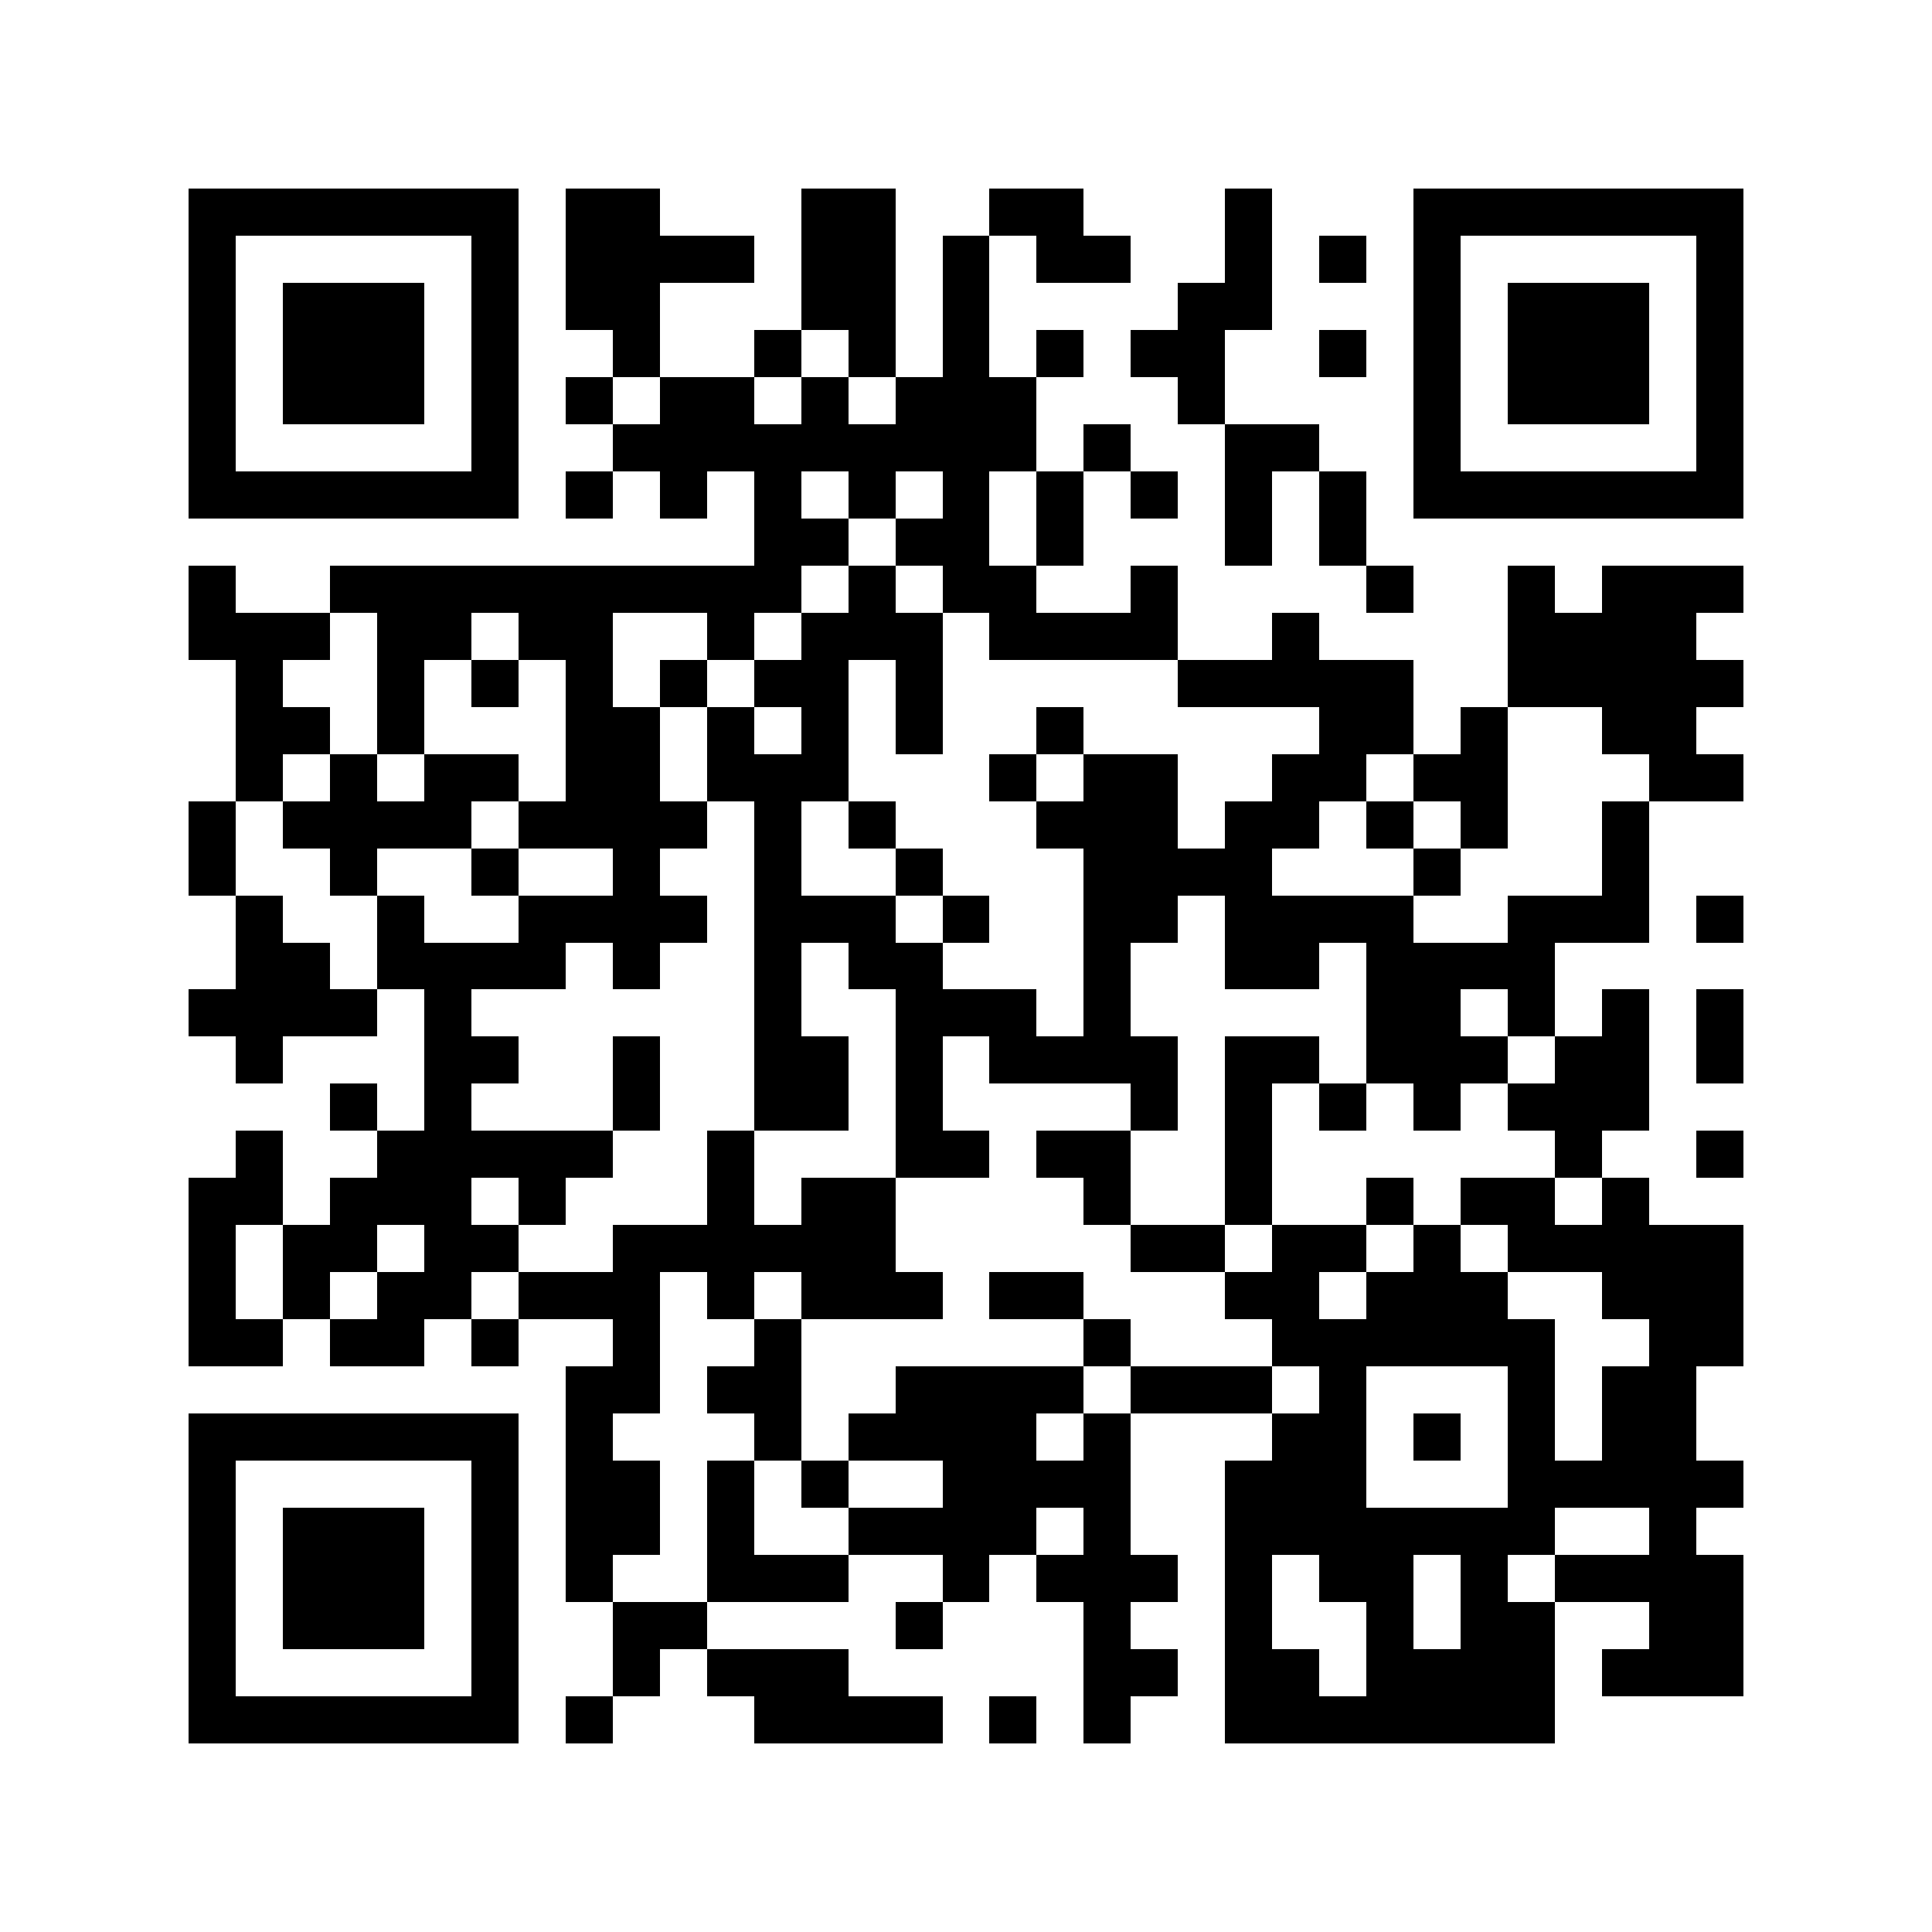
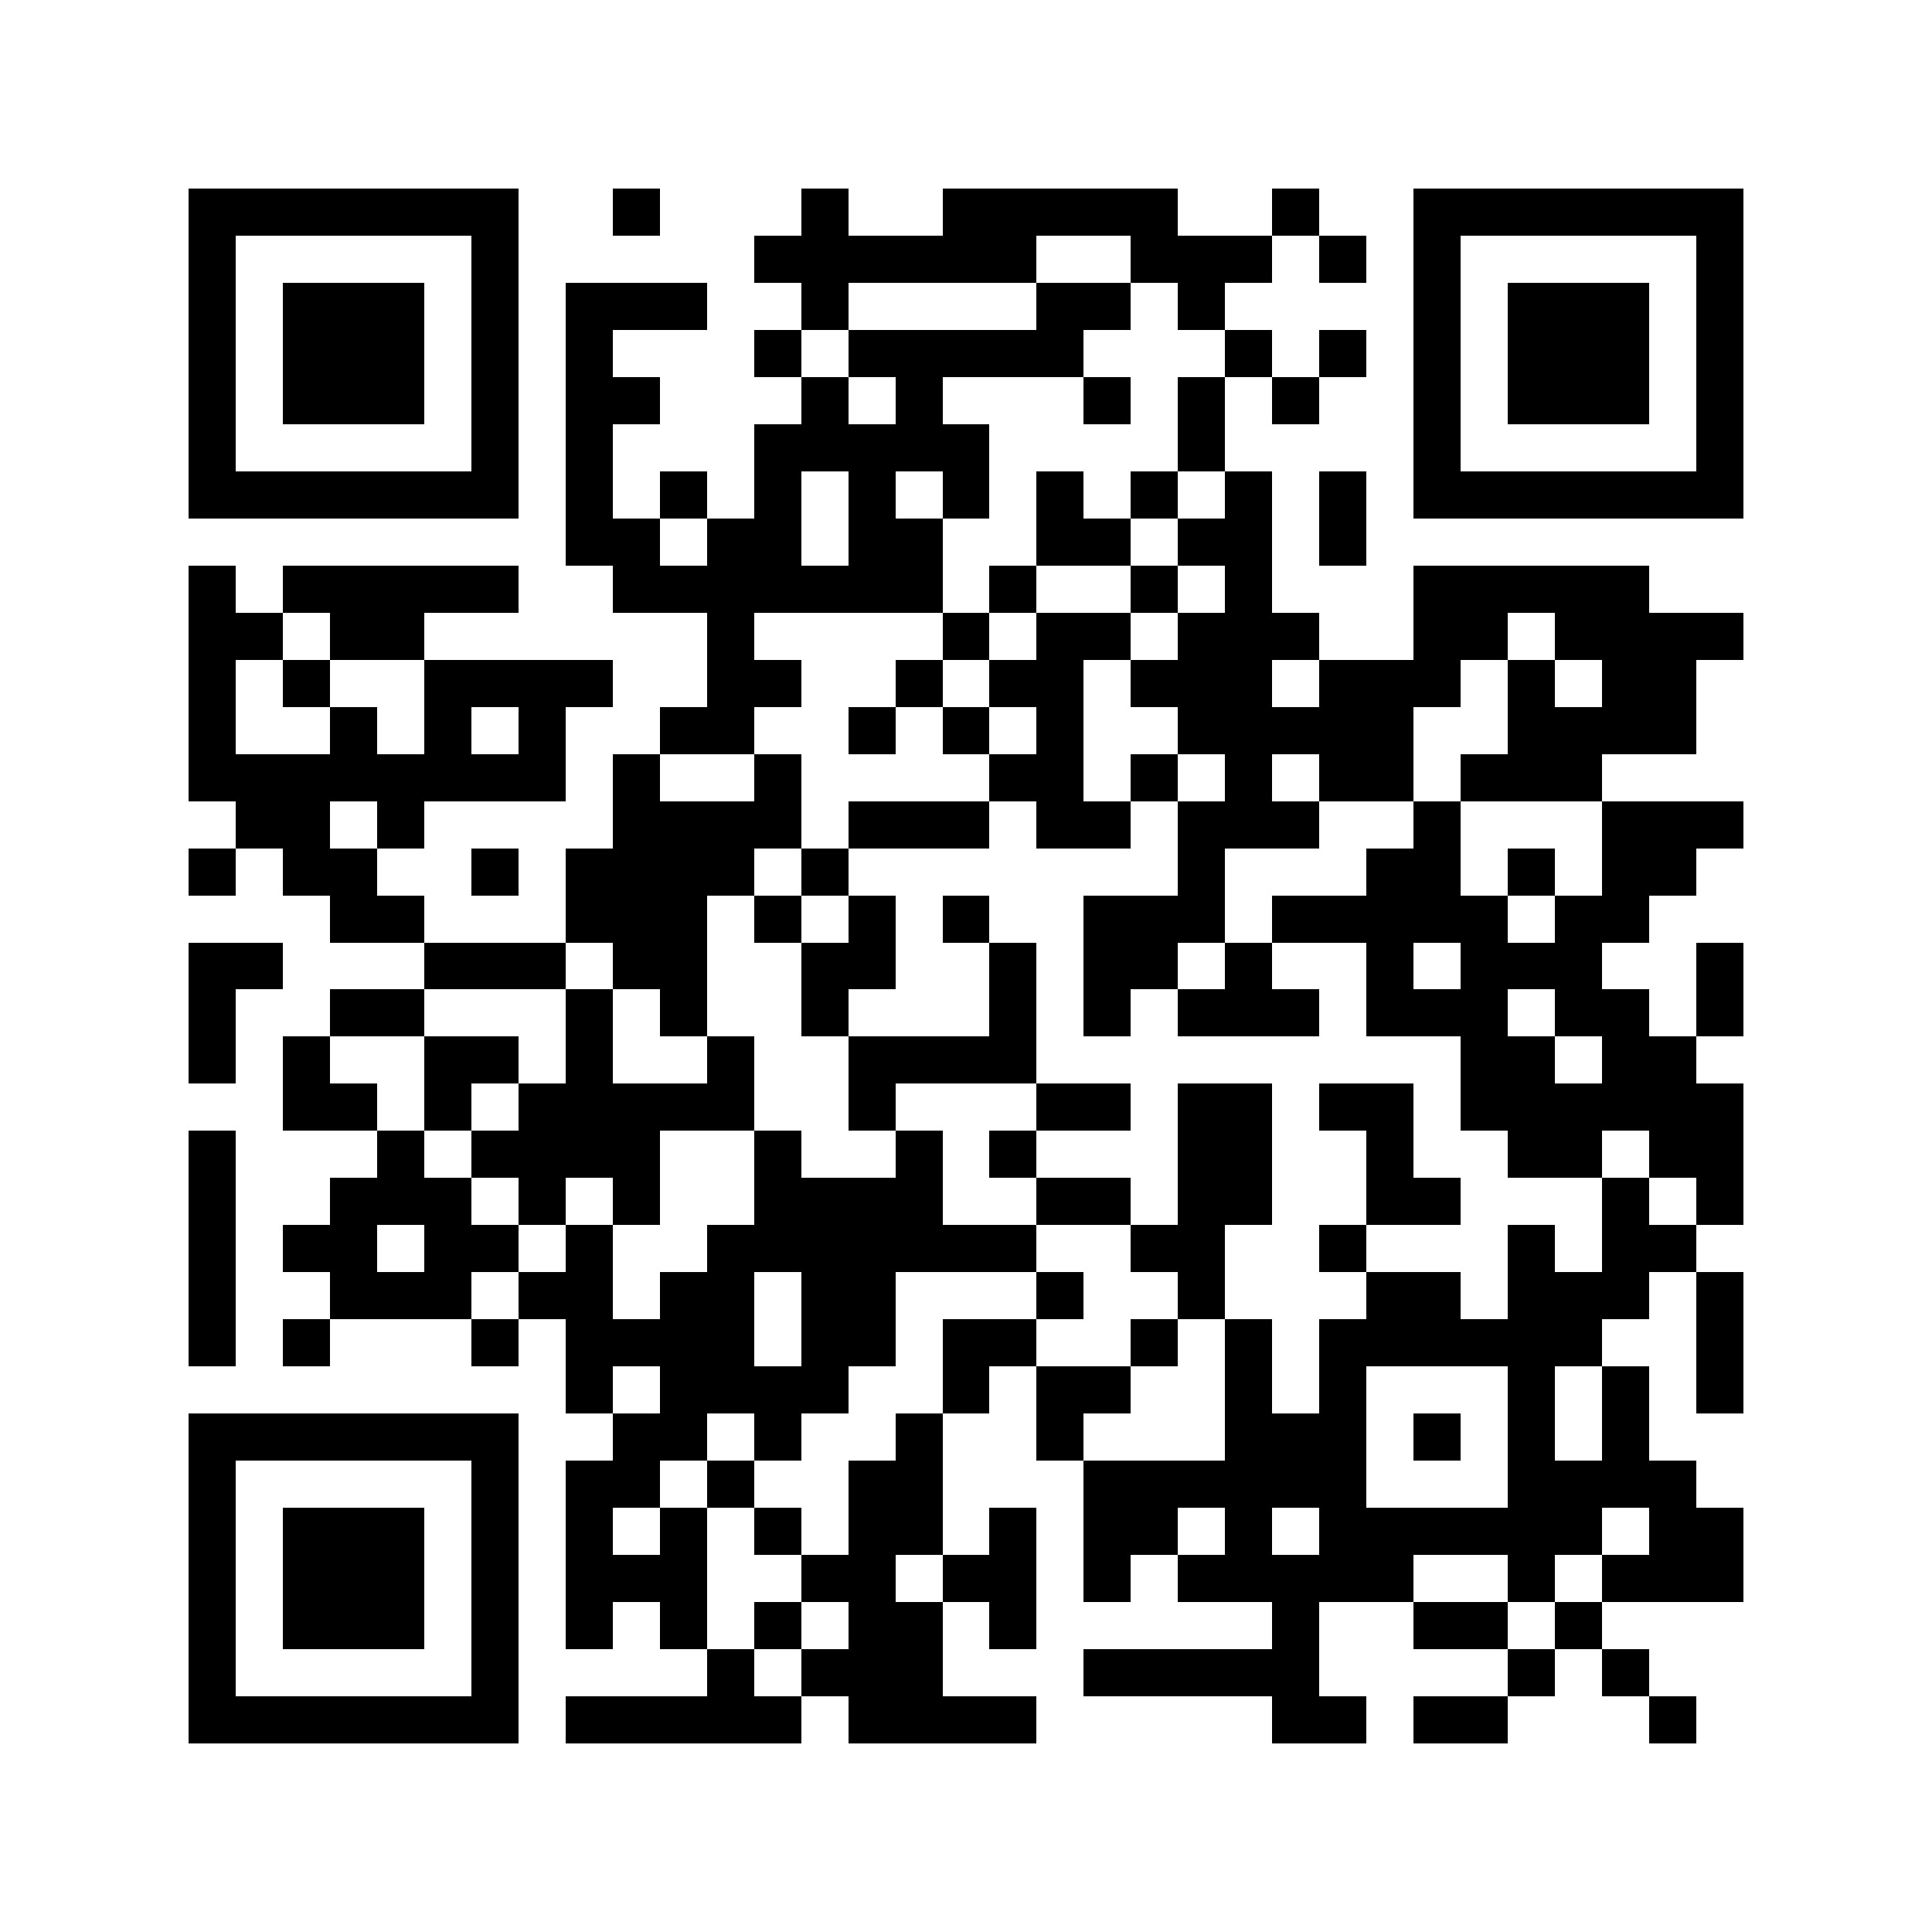
<svg xmlns="http://www.w3.org/2000/svg" viewBox="0 0 41 41" shape-rendering="crispEdges">
  <path fill="#ffffff" d="M0 0h41v41H0z" />
-   <path stroke="#000000" d="M4 4.5h7m1 0h2m3 0h2m2 0h2m3 0h1m3 0h7M4 5.5h1m5 0h1m1 0h4m1 0h2m1 0h1m1 0h2m2 0h1m1 0h1m1 0h1m5 0h1M4 6.5h1m1 0h3m1 0h1m1 0h2m3 0h2m1 0h1m4 0h2m3 0h1m1 0h3m1 0h1M4 7.5h1m1 0h3m1 0h1m2 0h1m2 0h1m1 0h1m1 0h1m1 0h1m1 0h2m2 0h1m1 0h1m1 0h3m1 0h1M4 8.5h1m1 0h3m1 0h1m1 0h1m1 0h2m1 0h1m1 0h3m3 0h1m4 0h1m1 0h3m1 0h1M4 9.5h1m5 0h1m2 0h9m1 0h1m2 0h2m2 0h1m5 0h1M4 10.5h7m1 0h1m1 0h1m1 0h1m1 0h1m1 0h1m1 0h1m1 0h1m1 0h1m1 0h1m1 0h7M16 11.5h2m1 0h2m1 0h1m3 0h1m1 0h1M4 12.5h1m2 0h10m1 0h1m1 0h2m2 0h1m4 0h1m2 0h1m1 0h3M4 13.5h3m1 0h2m1 0h2m2 0h1m1 0h3m1 0h4m2 0h1m4 0h4M5 14.5h1m2 0h1m1 0h1m1 0h1m1 0h1m1 0h2m1 0h1m5 0h5m2 0h5M5 15.5h2m1 0h1m3 0h2m1 0h1m1 0h1m1 0h1m2 0h1m5 0h2m1 0h1m2 0h2M5 16.5h1m1 0h1m1 0h2m1 0h2m1 0h3m3 0h1m1 0h2m2 0h2m1 0h2m3 0h2M4 17.5h1m1 0h4m1 0h4m1 0h1m1 0h1m3 0h3m1 0h2m1 0h1m1 0h1m2 0h1M4 18.5h1m2 0h1m2 0h1m2 0h1m2 0h1m2 0h1m3 0h4m3 0h1m3 0h1M5 19.5h1m2 0h1m2 0h4m1 0h3m1 0h1m2 0h2m1 0h4m2 0h3m1 0h1M5 20.5h2m1 0h4m1 0h1m2 0h1m1 0h2m3 0h1m2 0h2m1 0h4M4 21.5h4m1 0h1m6 0h1m2 0h3m1 0h1m5 0h2m1 0h1m1 0h1m1 0h1M5 22.5h1m3 0h2m2 0h1m2 0h2m1 0h1m1 0h4m1 0h2m1 0h3m1 0h2m1 0h1M7 23.5h1m1 0h1m3 0h1m2 0h2m1 0h1m4 0h1m1 0h1m1 0h1m1 0h1m1 0h3M5 24.5h1m2 0h5m2 0h1m3 0h2m1 0h2m2 0h1m6 0h1m2 0h1M4 25.5h2m1 0h3m1 0h1m3 0h1m1 0h2m4 0h1m2 0h1m2 0h1m1 0h2m1 0h1M4 26.5h1m1 0h2m1 0h2m2 0h6m5 0h2m1 0h2m1 0h1m1 0h5M4 27.5h1m1 0h1m1 0h2m1 0h3m1 0h1m1 0h3m1 0h2m3 0h2m1 0h3m2 0h3M4 28.5h2m1 0h2m1 0h1m2 0h1m2 0h1m6 0h1m3 0h6m2 0h2M12 29.5h2m1 0h2m2 0h4m1 0h3m1 0h1m3 0h1m1 0h2M4 30.5h7m1 0h1m3 0h1m1 0h4m1 0h1m3 0h2m1 0h1m1 0h1m1 0h2M4 31.5h1m5 0h1m1 0h2m1 0h1m1 0h1m2 0h4m2 0h3m3 0h5M4 32.5h1m1 0h3m1 0h1m1 0h2m1 0h1m2 0h4m1 0h1m2 0h7m2 0h1M4 33.5h1m1 0h3m1 0h1m1 0h1m2 0h3m2 0h1m1 0h3m1 0h1m1 0h2m1 0h1m1 0h4M4 34.5h1m1 0h3m1 0h1m2 0h2m4 0h1m3 0h1m2 0h1m2 0h1m1 0h2m2 0h2M4 35.5h1m5 0h1m2 0h1m1 0h3m5 0h2m1 0h2m1 0h4m1 0h3M4 36.5h7m1 0h1m3 0h4m1 0h1m1 0h1m2 0h7" />
+   <path stroke="#000000" d="M4 4.5h7m2 0h1m3 0h1m2 0h5m2 0h1m2 0h7M4 5.5h1m5 0h1m5 0h6m2 0h3m1 0h1m1 0h1m5 0h1M4 6.5h1m1 0h3m1 0h1m1 0h3m2 0h1m4 0h2m1 0h1m4 0h1m1 0h3m1 0h1M4 7.5h1m1 0h3m1 0h1m1 0h1m3 0h1m1 0h5m3 0h1m1 0h1m1 0h1m1 0h3m1 0h1M4 8.5h1m1 0h3m1 0h1m1 0h2m3 0h1m1 0h1m3 0h1m1 0h1m1 0h1m2 0h1m1 0h3m1 0h1M4 9.5h1m5 0h1m1 0h1m3 0h5m4 0h1m4 0h1m5 0h1M4 10.5h7m1 0h1m1 0h1m1 0h1m1 0h1m1 0h1m1 0h1m1 0h1m1 0h1m1 0h1m1 0h7M12 11.5h2m1 0h2m1 0h2m2 0h2m1 0h2m1 0h1M4 12.5h1m1 0h5m2 0h7m1 0h1m2 0h1m1 0h1m3 0h5M4 13.5h2m1 0h2m6 0h1m4 0h1m1 0h2m1 0h3m2 0h2m1 0h4M4 14.5h1m1 0h1m2 0h4m2 0h2m2 0h1m1 0h2m1 0h3m1 0h3m1 0h1m1 0h2M4 15.5h1m2 0h1m1 0h1m1 0h1m2 0h2m2 0h1m1 0h1m1 0h1m2 0h5m2 0h4M4 16.5h8m1 0h1m2 0h1m4 0h2m1 0h1m1 0h1m1 0h2m1 0h3M5 17.5h2m1 0h1m4 0h4m1 0h3m1 0h2m1 0h3m2 0h1m3 0h3M4 18.5h1m1 0h2m2 0h1m1 0h4m1 0h1m7 0h1m3 0h2m1 0h1m1 0h2M7 19.5h2m3 0h3m1 0h1m1 0h1m1 0h1m2 0h3m1 0h5m1 0h2M4 20.5h2m3 0h3m1 0h2m2 0h2m2 0h1m1 0h2m1 0h1m2 0h1m1 0h3m2 0h1M4 21.5h1m2 0h2m3 0h1m1 0h1m2 0h1m3 0h1m1 0h1m1 0h3m1 0h3m1 0h2m1 0h1M4 22.5h1m1 0h1m2 0h2m1 0h1m2 0h1m2 0h4m9 0h2m1 0h2M6 23.5h2m1 0h1m1 0h5m2 0h1m3 0h2m1 0h2m1 0h2m1 0h6M4 24.5h1m3 0h1m1 0h4m2 0h1m2 0h1m1 0h1m3 0h2m2 0h1m2 0h2m1 0h2M4 25.5h1m2 0h3m1 0h1m1 0h1m2 0h4m2 0h2m1 0h2m2 0h2m3 0h1m1 0h1M4 26.5h1m1 0h2m1 0h2m1 0h1m2 0h7m2 0h2m2 0h1m3 0h1m1 0h2M4 27.5h1m2 0h3m1 0h2m1 0h2m1 0h2m3 0h1m2 0h1m3 0h2m1 0h3m1 0h1M4 28.5h1m1 0h1m3 0h1m1 0h4m1 0h2m1 0h2m2 0h1m1 0h1m1 0h6m2 0h1M12 29.5h1m1 0h4m2 0h1m1 0h2m2 0h1m1 0h1m3 0h1m1 0h1m1 0h1M4 30.5h7m2 0h2m1 0h1m2 0h1m2 0h1m3 0h3m1 0h1m1 0h1m1 0h1M4 31.5h1m5 0h1m1 0h2m1 0h1m2 0h2m3 0h6m3 0h4M4 32.5h1m1 0h3m1 0h1m1 0h1m1 0h1m1 0h1m1 0h2m1 0h1m1 0h2m1 0h1m1 0h6m1 0h2M4 33.5h1m1 0h3m1 0h1m1 0h3m2 0h2m1 0h2m1 0h1m1 0h5m2 0h1m1 0h3M4 34.5h1m1 0h3m1 0h1m1 0h1m1 0h1m1 0h1m1 0h2m1 0h1m5 0h1m2 0h2m1 0h1M4 35.5h1m5 0h1m4 0h1m1 0h3m3 0h5m4 0h1m1 0h1M4 36.5h7m1 0h5m1 0h4m5 0h2m1 0h2m3 0h1" />
</svg>
